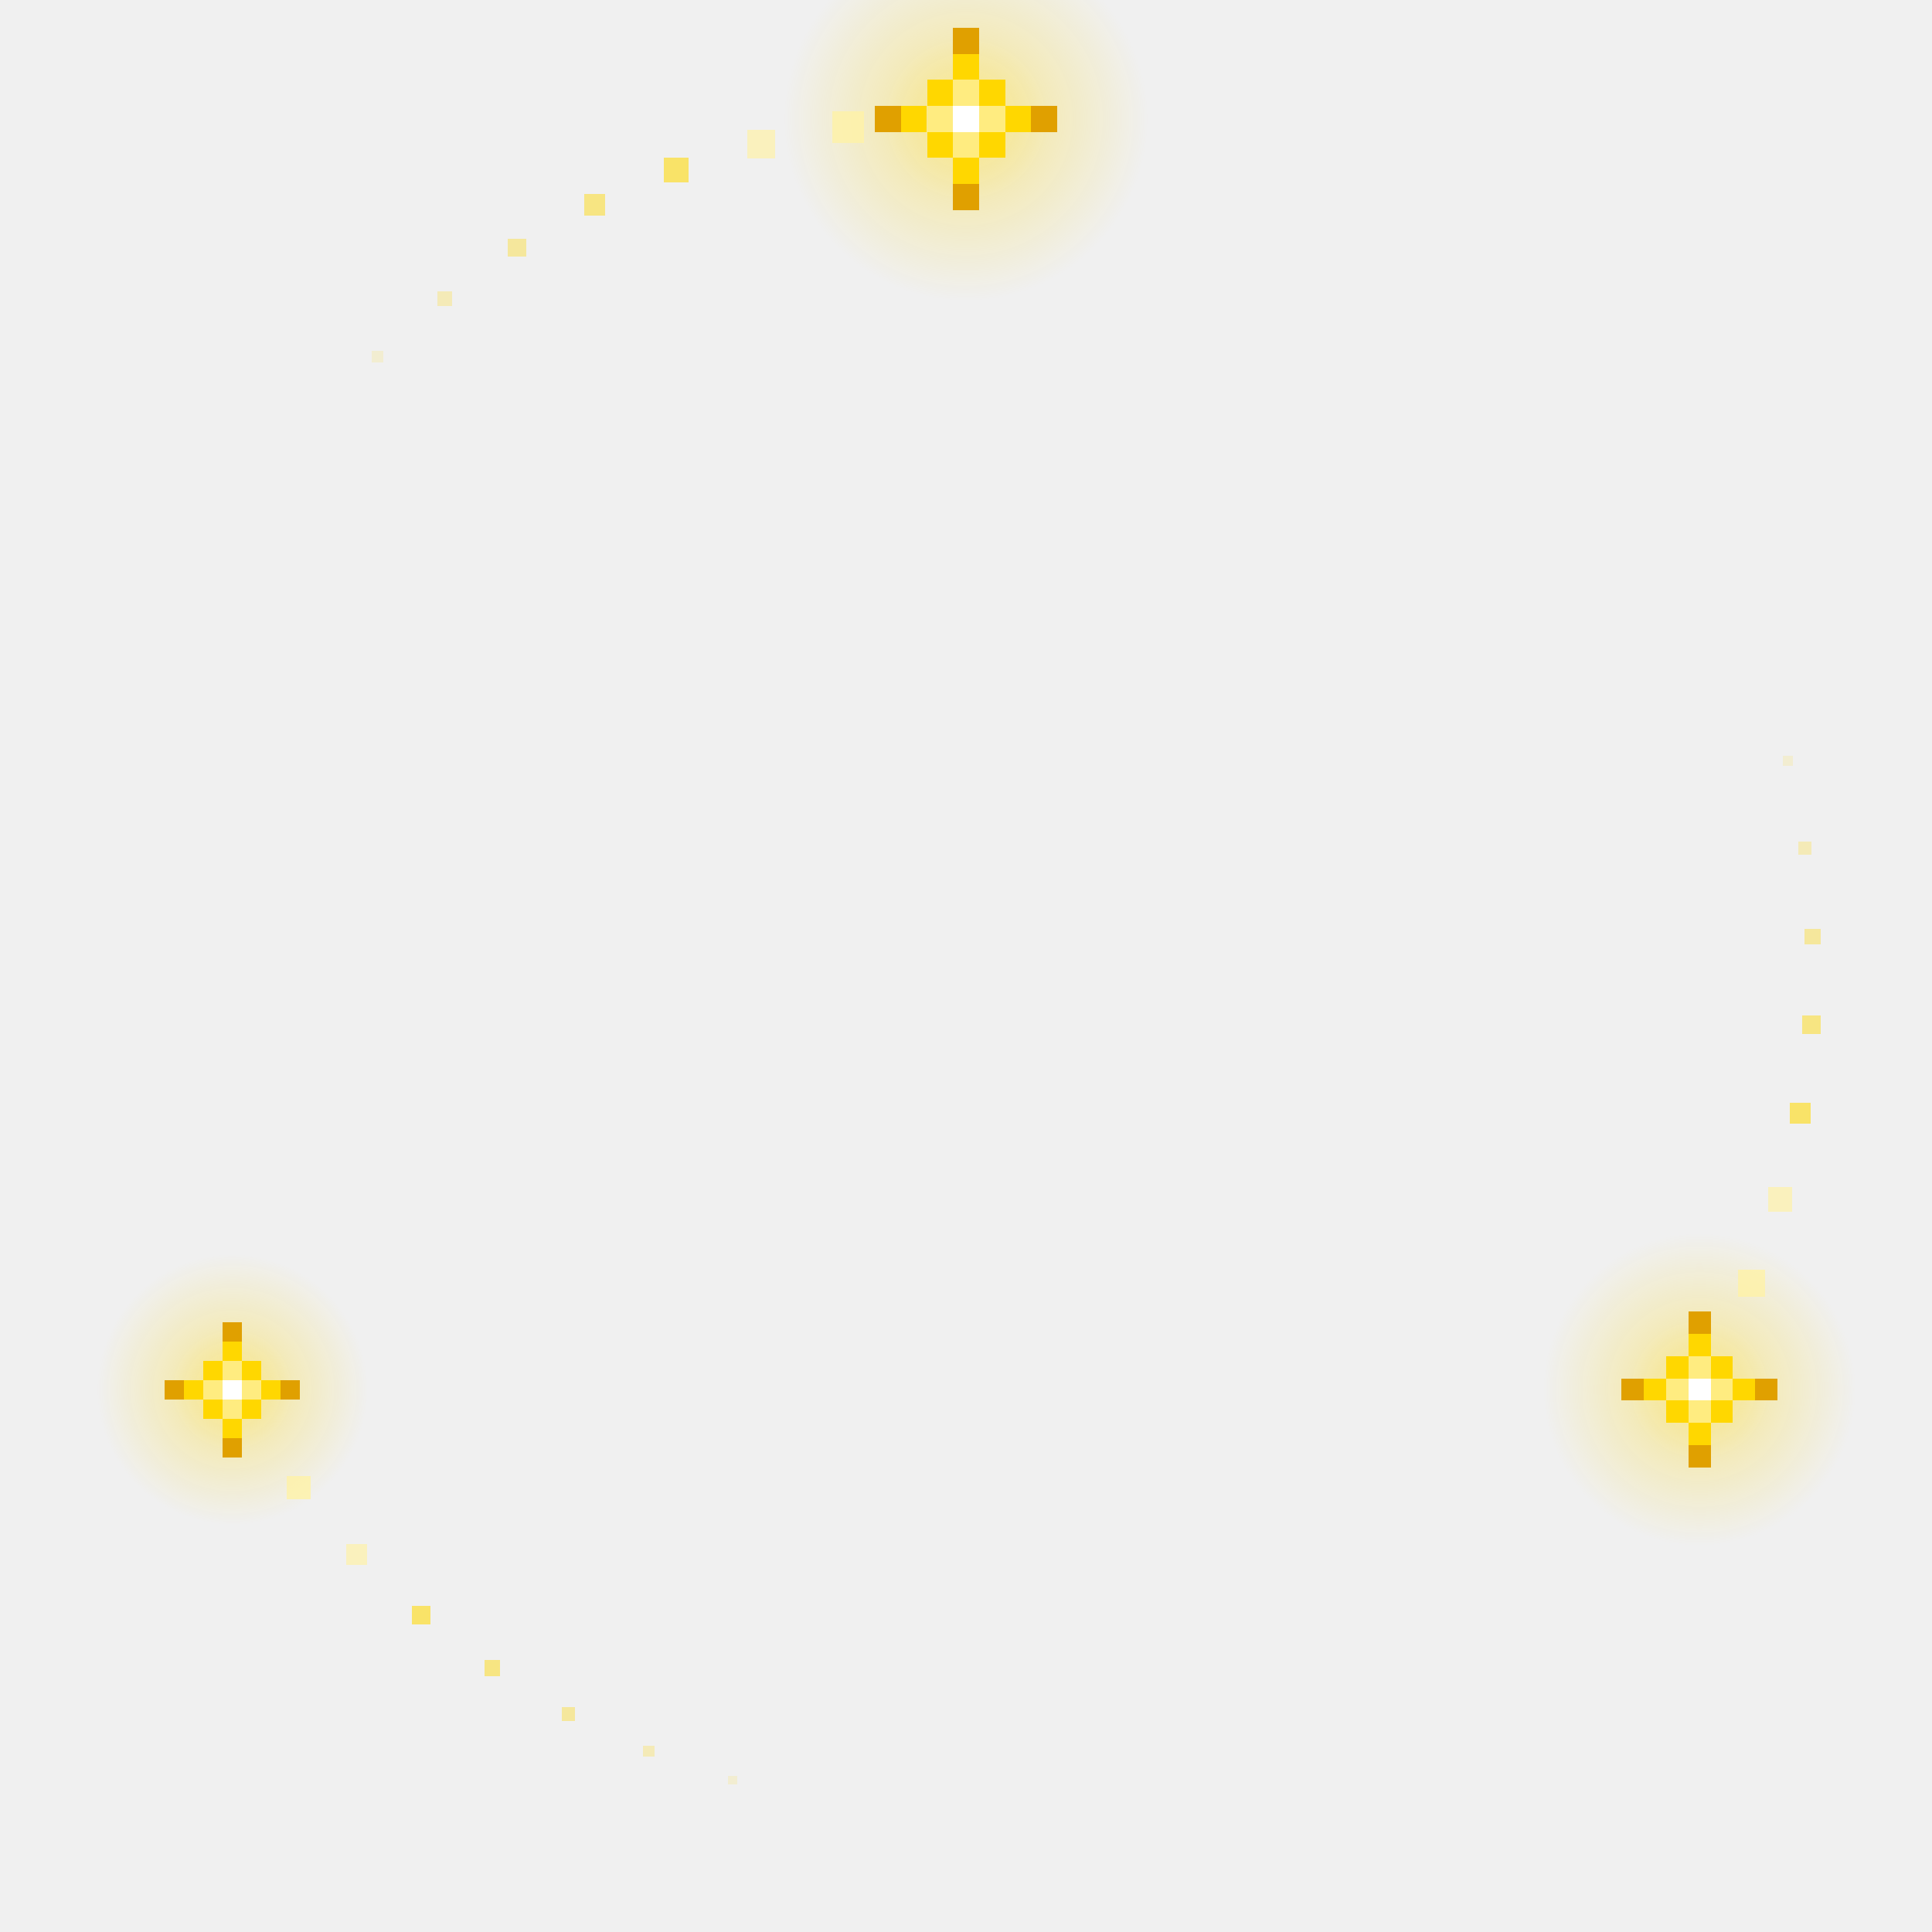
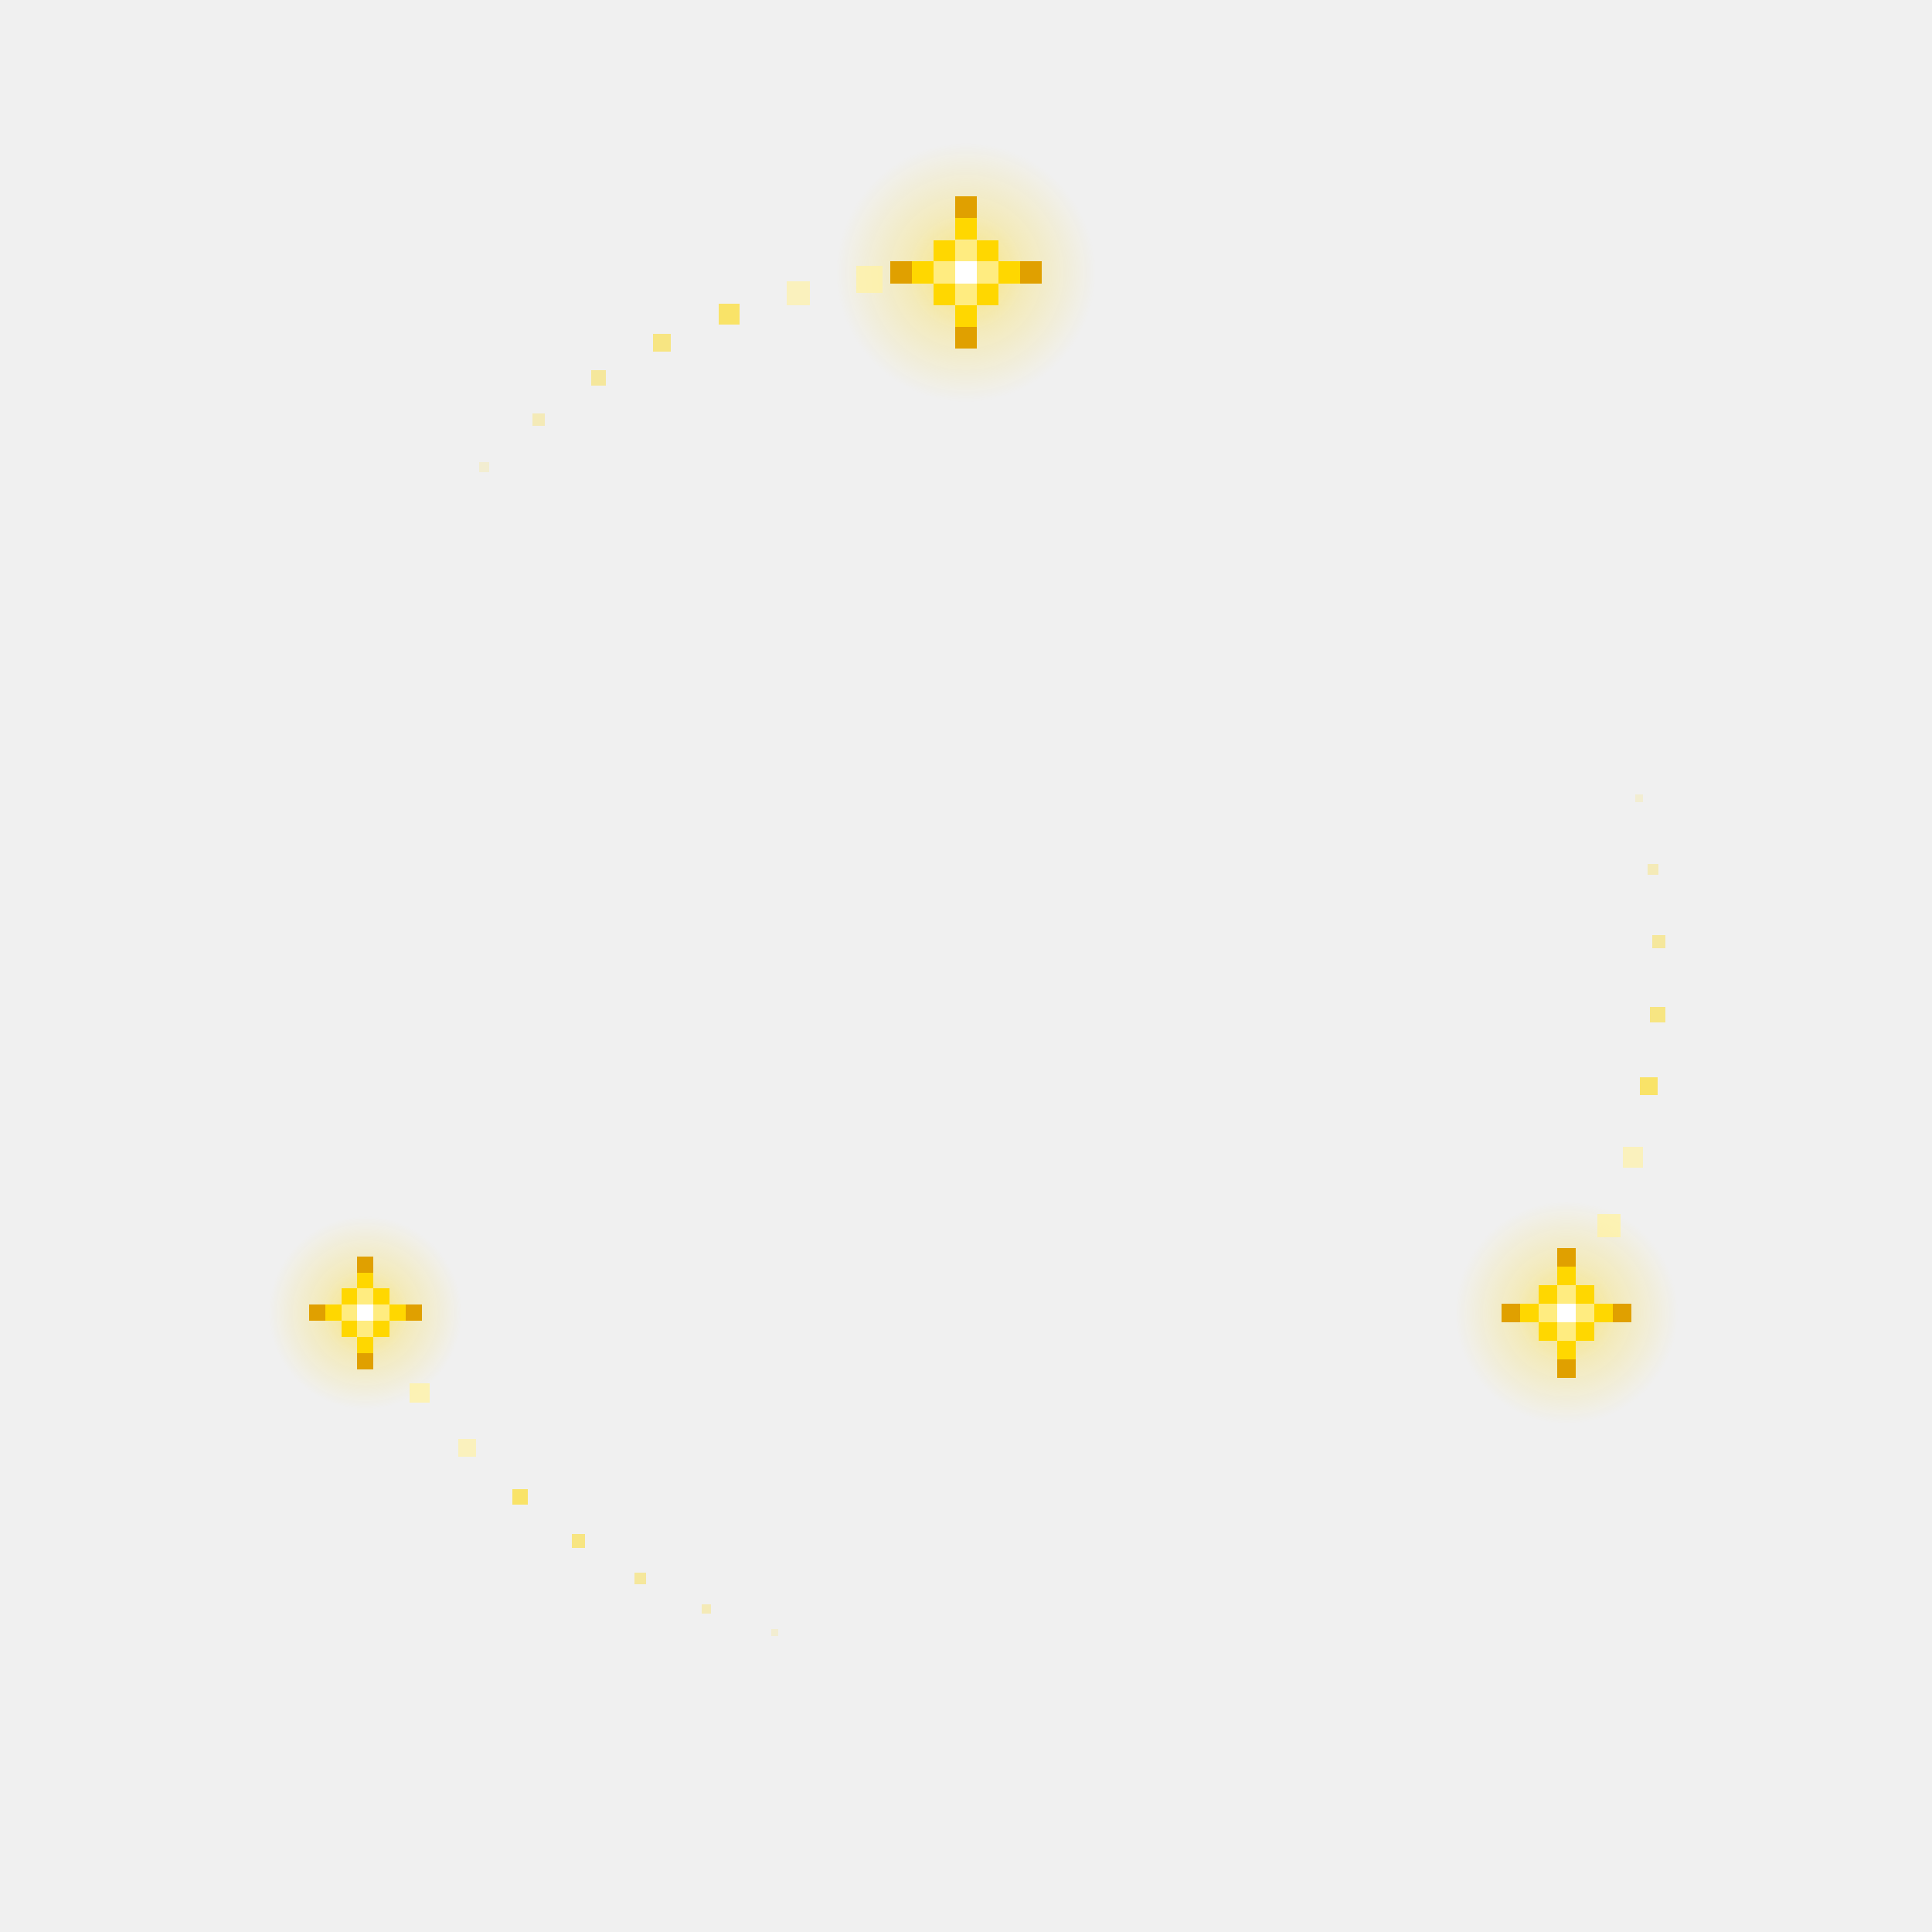
- <svg xmlns="http://www.w3.org/2000/svg" viewBox="0 0 130 130">
+ <svg xmlns="http://www.w3.org/2000/svg" viewBox="0 0 156 156">
  <defs>
    <radialGradient id="h">
      <stop offset="0" stop-color="#ffe14d" stop-opacity=".6" />
      <stop offset=".45" stop-color="#ffd700" stop-opacity=".22" />
      <stop offset="1" stop-color="#ffd700" stop-opacity="0" />
    </radialGradient>
  </defs>
-   <circle cx="65" cy="8" r="12.25" fill="url(#h)" />
-   <circle cx="114.36" cy="93.5" r="10.5" fill="url(#h)" />
-   <circle cx="15.64" cy="93.5" r="9.1" fill="url(#h)" />
-   <path fill="#fff3a6" fill-opacity="0.79" shape-rendering="crispEdges" d="M56 7.49h2.14v2.14h-2.14zM116.93 85.44h1.83v1.83h-1.83zM19.29 99.3h1.59v1.59h-1.59z" />
-   <path fill="#fff3a6" fill-opacity="0.68" shape-rendering="crispEdges" d="M50.26 8.74h1.91v1.91h-1.91zM118.97 79.89h1.64v1.64h-1.64zM23.29 103.89h1.42v1.42h-1.42z" />
-   <path fill="#ffd700" fill-opacity="0.57" shape-rendering="crispEdges" d="M44.66 10.6h1.68v1.68h-1.68zM120.41 74.18h1.44v1.44h-1.44zM27.74 108.04h1.25v1.25h-1.25z" />
-   <path fill="#ffd700" fill-opacity="0.46" shape-rendering="crispEdges" d="M39.29 13.04h1.45v1.45h-1.45zM121.24 68.35h1.25v1.25h-1.25zM32.59 111.72h1.08v1.08h-1.08z" />
-   <path fill="#ffd700" fill-opacity="0.35" shape-rendering="crispEdges" d="M34.18 16.05h1.23v1.23h-1.23zM121.44 62.49h1.05v1.05h-1.05zM37.79 114.87h0.91v0.91h-0.91z" />
-   <path fill="#ffd700" fill-opacity="0.24" shape-rendering="crispEdges" d="M29.41 19.58h1v1h-1zM121.02 56.64h0.86v0.86h-0.86zM43.28 117.48h0.74v0.74h-0.74z" />
-   <path fill="#ffd700" fill-opacity="0.13" shape-rendering="crispEdges" d="M25.02 23.61h0.77v0.77h-0.77zM119.98 50.88h0.66v0.66h-0.66zM48.99 119.49h0.6v0.6h-0.6z" />
-   <path fill="#e0a000" shape-rendering="crispEdges" d="M64.12 1.88h1.75v1.75h-1.75zM58.88 7.12h1.75v1.75h-1.75zM69.38 7.12h1.75v1.75h-1.75zM64.12 12.38h1.75v1.75h-1.75zM113.61 88.25h1.5v1.5h-1.5zM109.11 92.75h1.5v1.5h-1.5zM118.11 92.75h1.5v1.5h-1.5zM113.61 97.25h1.5v1.5h-1.5zM14.99 88.95h1.3v1.3h-1.3zM11.09 92.85h1.3v1.3h-1.3zM18.89 92.85h1.3v1.3h-1.3zM14.99 96.75h1.3v1.3h-1.3z" />
-   <path fill="#ffd700" shape-rendering="crispEdges" d="M64.12 3.62h1.75v1.75h-1.75zM62.38 5.38h1.75v1.75h-1.75zM65.88 5.38h1.75v1.75h-1.75zM60.62 7.12h1.75v1.75h-1.75zM67.62 7.12h1.75v1.75h-1.75zM62.38 8.88h1.75v1.75h-1.75zM65.88 8.88h1.75v1.75h-1.75zM64.12 10.62h1.75v1.75h-1.75zM113.61 89.75h1.5v1.5h-1.5zM112.11 91.25h1.5v1.5h-1.5zM115.11 91.25h1.5v1.5h-1.5zM110.61 92.75h1.5v1.5h-1.5zM116.61 92.75h1.5v1.5h-1.5zM112.11 94.25h1.5v1.5h-1.5zM115.11 94.25h1.5v1.5h-1.5zM113.61 95.75h1.5v1.5h-1.5zM14.99 90.25h1.3v1.3h-1.3zM13.69 91.55h1.3v1.3h-1.3zM16.29 91.55h1.3v1.3h-1.3zM12.39 92.85h1.3v1.3h-1.3zM17.59 92.85h1.3v1.3h-1.3zM13.69 94.15h1.3v1.3h-1.3zM16.29 94.15h1.3v1.3h-1.3zM14.99 95.45h1.3v1.3h-1.3z" />
-   <path fill="#ffec80" shape-rendering="crispEdges" d="M64.12 5.38h1.75v1.75h-1.75zM62.38 7.12h1.75v1.75h-1.75zM65.88 7.12h1.75v1.75h-1.75zM64.12 8.88h1.75v1.75h-1.75zM113.61 91.25h1.5v1.5h-1.5zM112.11 92.75h1.5v1.5h-1.5zM115.11 92.75h1.5v1.5h-1.5zM113.61 94.25h1.5v1.5h-1.5zM14.99 91.55h1.3v1.3h-1.3zM13.69 92.85h1.3v1.3h-1.3zM16.29 92.85h1.3v1.3h-1.3zM14.99 94.15h1.3v1.3h-1.3z" />
-   <path fill="#ffffff" shape-rendering="crispEdges" d="M64.12 7.12h1.75v1.75h-1.75zM113.61 92.75h1.5v1.5h-1.5zM14.99 92.85h1.3v1.3h-1.3z" />
+   <circle cx="78" cy="22" r="10.5" fill="url(#h)" />
+   <circle cx="126.5" cy="106" r="9" fill="url(#h)" />
+   <circle cx="29.5" cy="106" r="7.8" fill="url(#h)" />
+   <path fill="#fff3a6" fill-opacity="0.79" shape-rendering="crispEdges" d="M69.14 21.48h2.14v2.14h-2.14zM129.01 98.06h1.83v1.83h-1.83zM33.08 111.68h1.59v1.59h-1.59z" />
+   <path fill="#fff3a6" fill-opacity="0.68" shape-rendering="crispEdges" d="M63.5 22.71h1.91v1.91h-1.91zM131.01 92.62h1.64v1.64h-1.64zM37.01 116.19h1.42v1.42h-1.42z" />
+   <path fill="#ffd700" fill-opacity="0.57" shape-rendering="crispEdges" d="M58.01 24.54h1.68v1.68h-1.68zM132.43 87h1.44v1.44h-1.44zM41.38 120.27h1.25v1.25h-1.25z" />
+   <path fill="#ffd700" fill-opacity="0.46" shape-rendering="crispEdges" d="M52.72 26.94h1.45v1.45h-1.45zM133.24 81.28h1.25v1.25h-1.25zM46.15 123.89h1.08v1.08h-1.08z" />
+   <path fill="#ffd700" fill-opacity="0.35" shape-rendering="crispEdges" d="M47.71 29.9h1.23v1.23h-1.23zM133.44 75.52h1.05v1.05h-1.05zM51.25 126.99h0.91v0.91h-0.91z" />
+   <path fill="#ffd700" fill-opacity="0.24" shape-rendering="crispEdges" d="M43.02 33.37h1v1h-1zM133.03 69.78h0.86v0.86h-0.86zM56.65 129.55h0.74v0.74h-0.74z" />
+   <path fill="#ffd700" fill-opacity="0.13" shape-rendering="crispEdges" d="M38.71 37.33h0.77v0.77h-0.77zM132.01 64.12h0.66v0.66h-0.66zM62.26 131.53h0.6v0.6h-0.6z" />
+   <path fill="#e0a000" shape-rendering="crispEdges" d="M77.12 15.88h1.75v1.75h-1.75zM71.88 21.12h1.75v1.75h-1.75zM82.38 21.12h1.75v1.75h-1.75zM77.12 26.38h1.75v1.75h-1.75zM125.75 100.75h1.5v1.5h-1.5zM121.25 105.25h1.5v1.5h-1.5zM130.25 105.25h1.5v1.5h-1.5zM125.75 109.75h1.5v1.5h-1.5zM28.85 101.45h1.3v1.3h-1.3zM24.95 105.35h1.3v1.3h-1.3zM32.75 105.35h1.3v1.3h-1.3zM28.85 109.25h1.3v1.3h-1.3z" />
+   <path fill="#ffd700" shape-rendering="crispEdges" d="M77.12 17.62h1.75v1.75h-1.75zM75.38 19.38h1.75v1.75h-1.75zM78.88 19.38h1.75v1.75h-1.75zM73.62 21.12h1.75v1.75h-1.75zM80.62 21.12h1.75v1.75h-1.75zM75.38 22.88h1.75v1.75h-1.75zM78.88 22.88h1.75v1.75h-1.75zM77.12 24.62h1.75v1.75h-1.75zM125.75 102.25h1.5v1.5h-1.5zM124.25 103.75h1.5v1.5h-1.5zM127.25 103.75h1.5v1.5h-1.5zM122.75 105.25h1.5v1.5h-1.5zM128.75 105.25h1.5v1.5h-1.5zM124.25 106.75h1.5v1.5h-1.5zM127.25 106.75h1.5v1.5h-1.5zM125.75 108.25h1.5v1.5h-1.5zM28.85 102.75h1.3v1.3h-1.3zM27.55 104.05h1.3v1.3h-1.3zM30.15 104.05h1.3v1.3h-1.3zM26.25 105.35h1.3v1.3h-1.3zM31.45 105.35h1.3v1.3h-1.3zM27.55 106.65h1.3v1.3h-1.3zM30.15 106.65h1.3v1.3h-1.3zM28.85 107.95h1.3v1.3h-1.3z" />
+   <path fill="#ffec80" shape-rendering="crispEdges" d="M77.12 19.38h1.75v1.75h-1.75zM75.38 21.12h1.75v1.75h-1.75zM78.88 21.12h1.75v1.75h-1.75zM77.12 22.88h1.75v1.75h-1.75zM125.75 103.75h1.5v1.5h-1.5zM124.25 105.25h1.5v1.5h-1.5zM127.25 105.25h1.5v1.5h-1.5zM125.75 106.75h1.5v1.5h-1.5zM28.85 104.05h1.3v1.3h-1.3zM27.55 105.35h1.3v1.3h-1.3zM30.15 105.35h1.3v1.3h-1.3zM28.85 106.65h1.3v1.3h-1.3z" />
+   <path fill="#ffffff" shape-rendering="crispEdges" d="M77.12 21.12h1.75v1.75h-1.75zM125.75 105.25h1.5v1.5h-1.5zM28.85 105.35h1.3v1.3h-1.3z" />
</svg>
